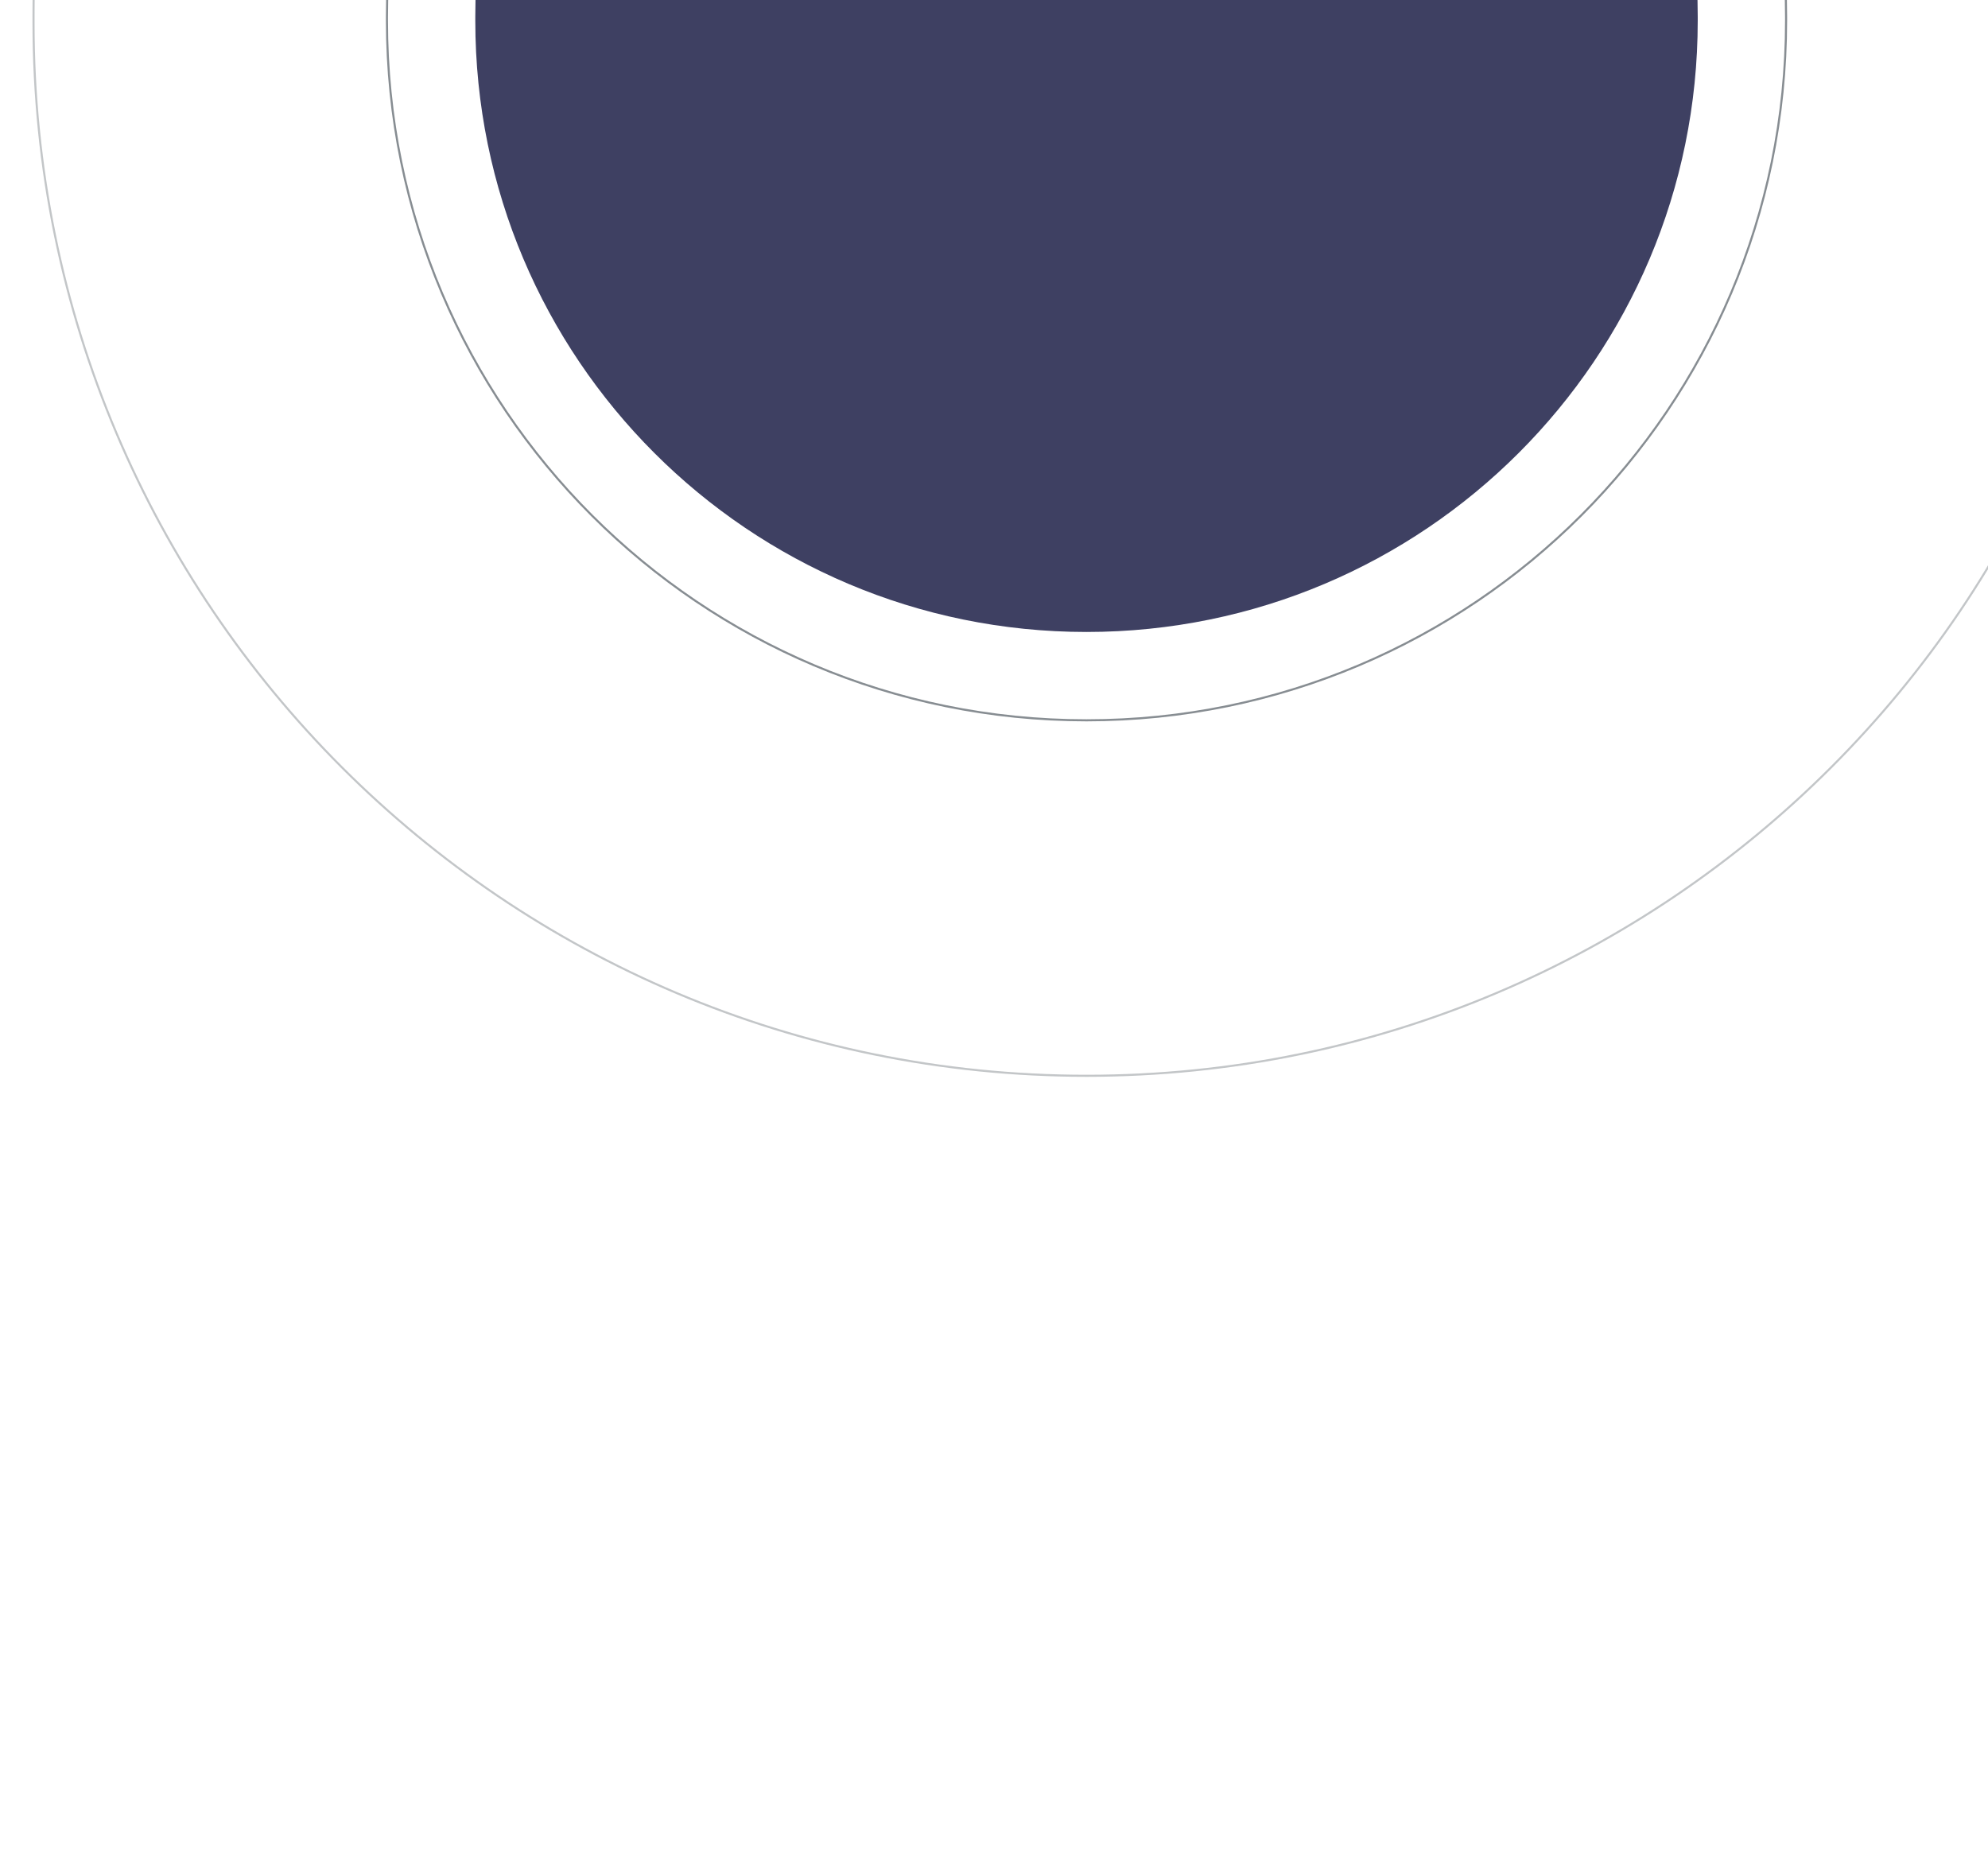
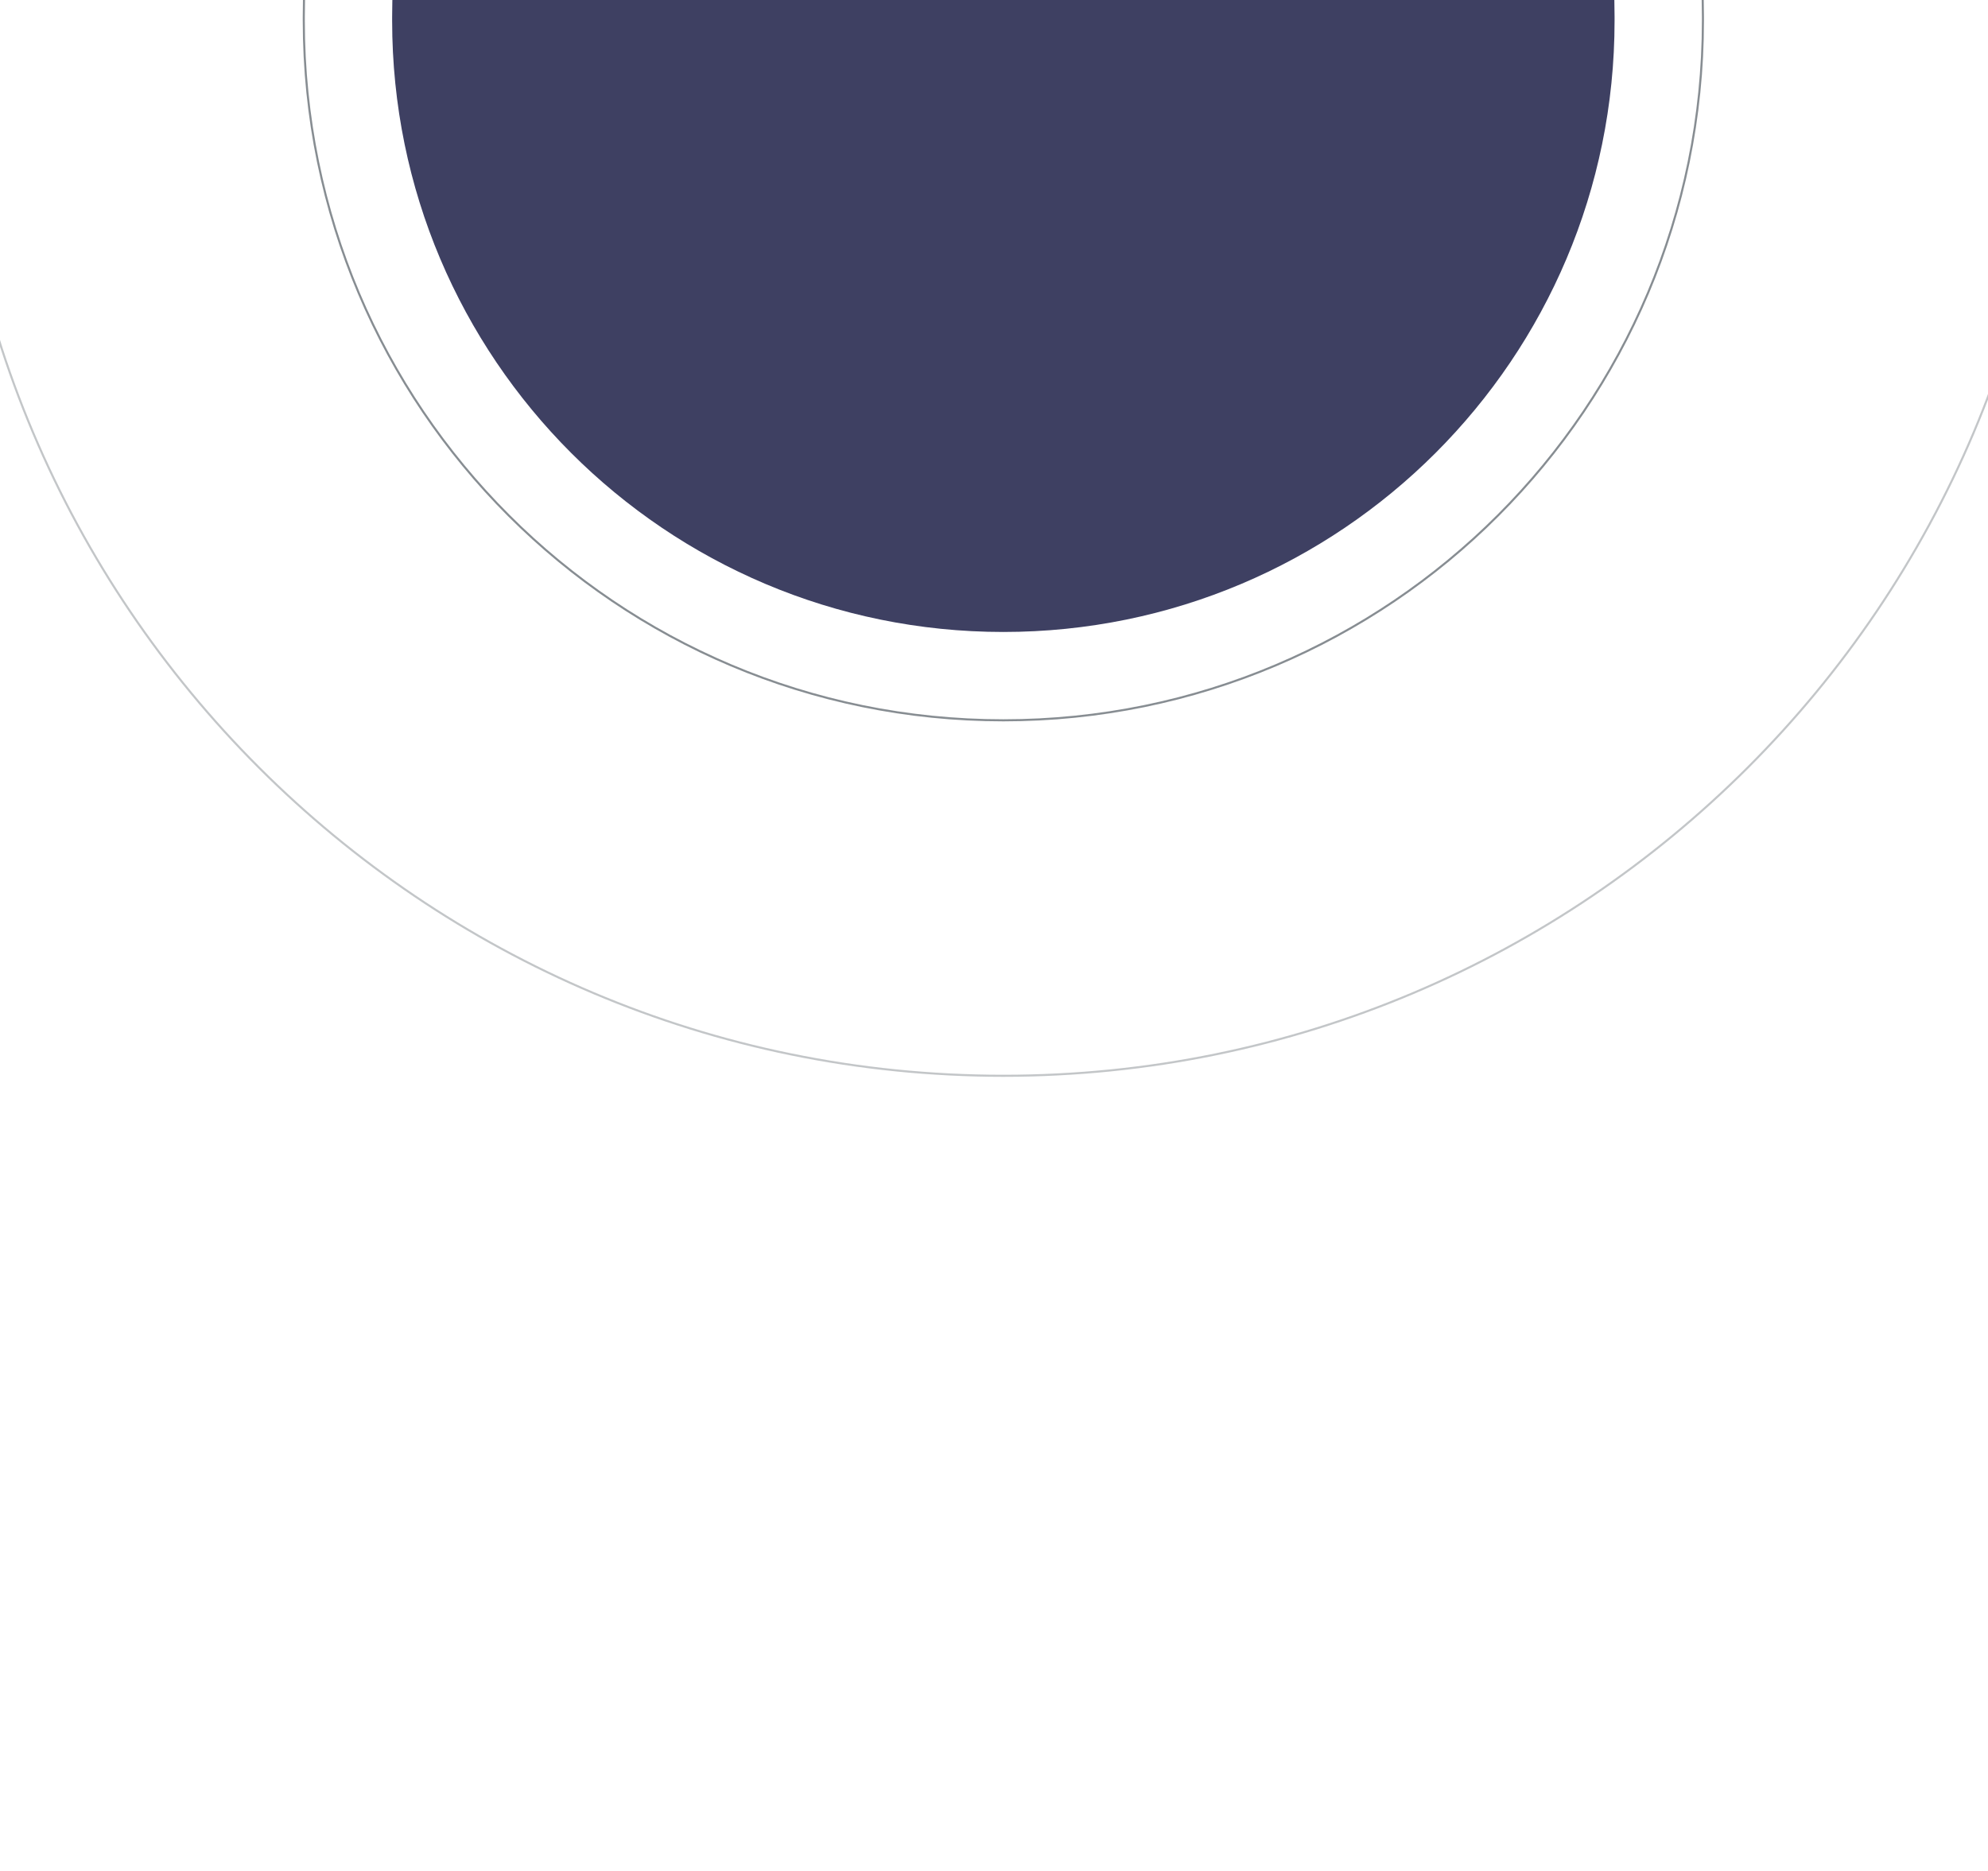
- <svg xmlns="http://www.w3.org/2000/svg" width="425" height="400" viewBox="250 500 425 900">
+ <svg xmlns="http://www.w3.org/2000/svg" width="425" height="400" viewBox="250 500 505 900">
  <g transform="matrix(1 0 0 -1 0 1018)" fill="none" fill-rule="evenodd">
    <rect fill="#3E4062" x="213" y="214" width="588" height="590" rx="294" />
    <rect stroke="#878D92" opacity=".5" x=".5" y=".5" width="1013" height="1017" rx="506.5" />
    <rect stroke="#878D92" x="170.5" y="171.5" width="673" height="675" rx="336.5" />
  </g>
</svg>
